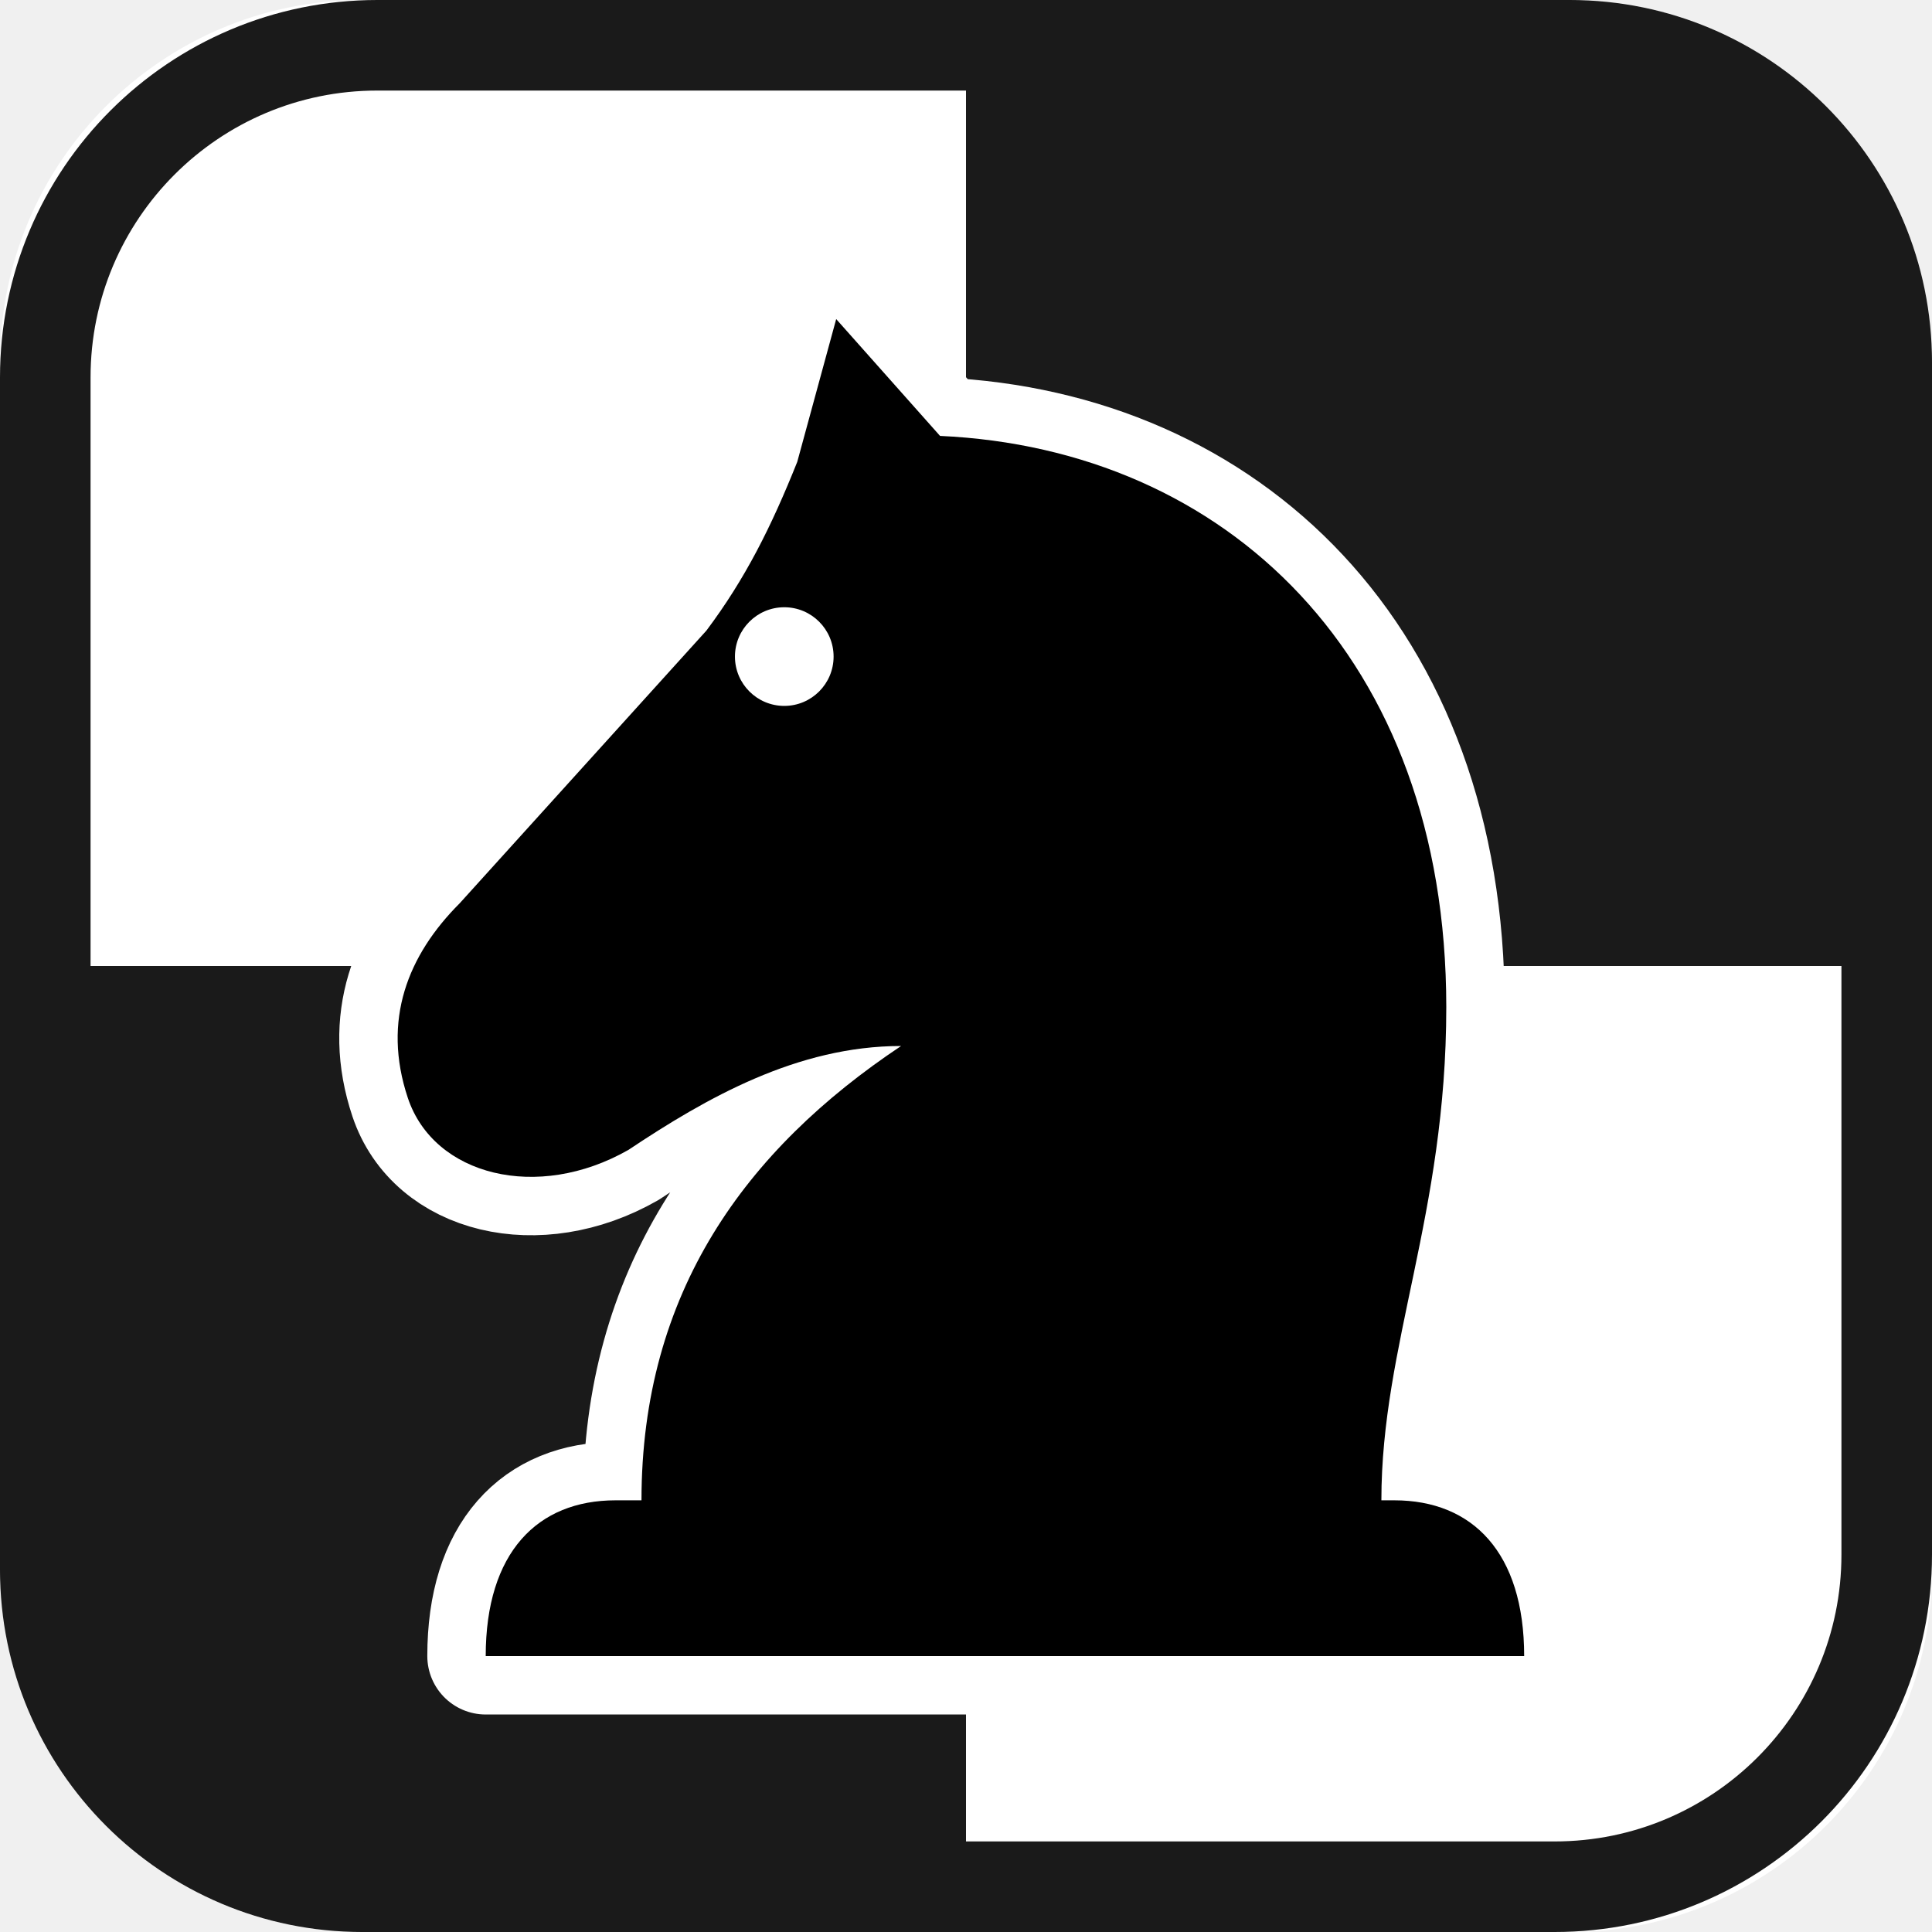
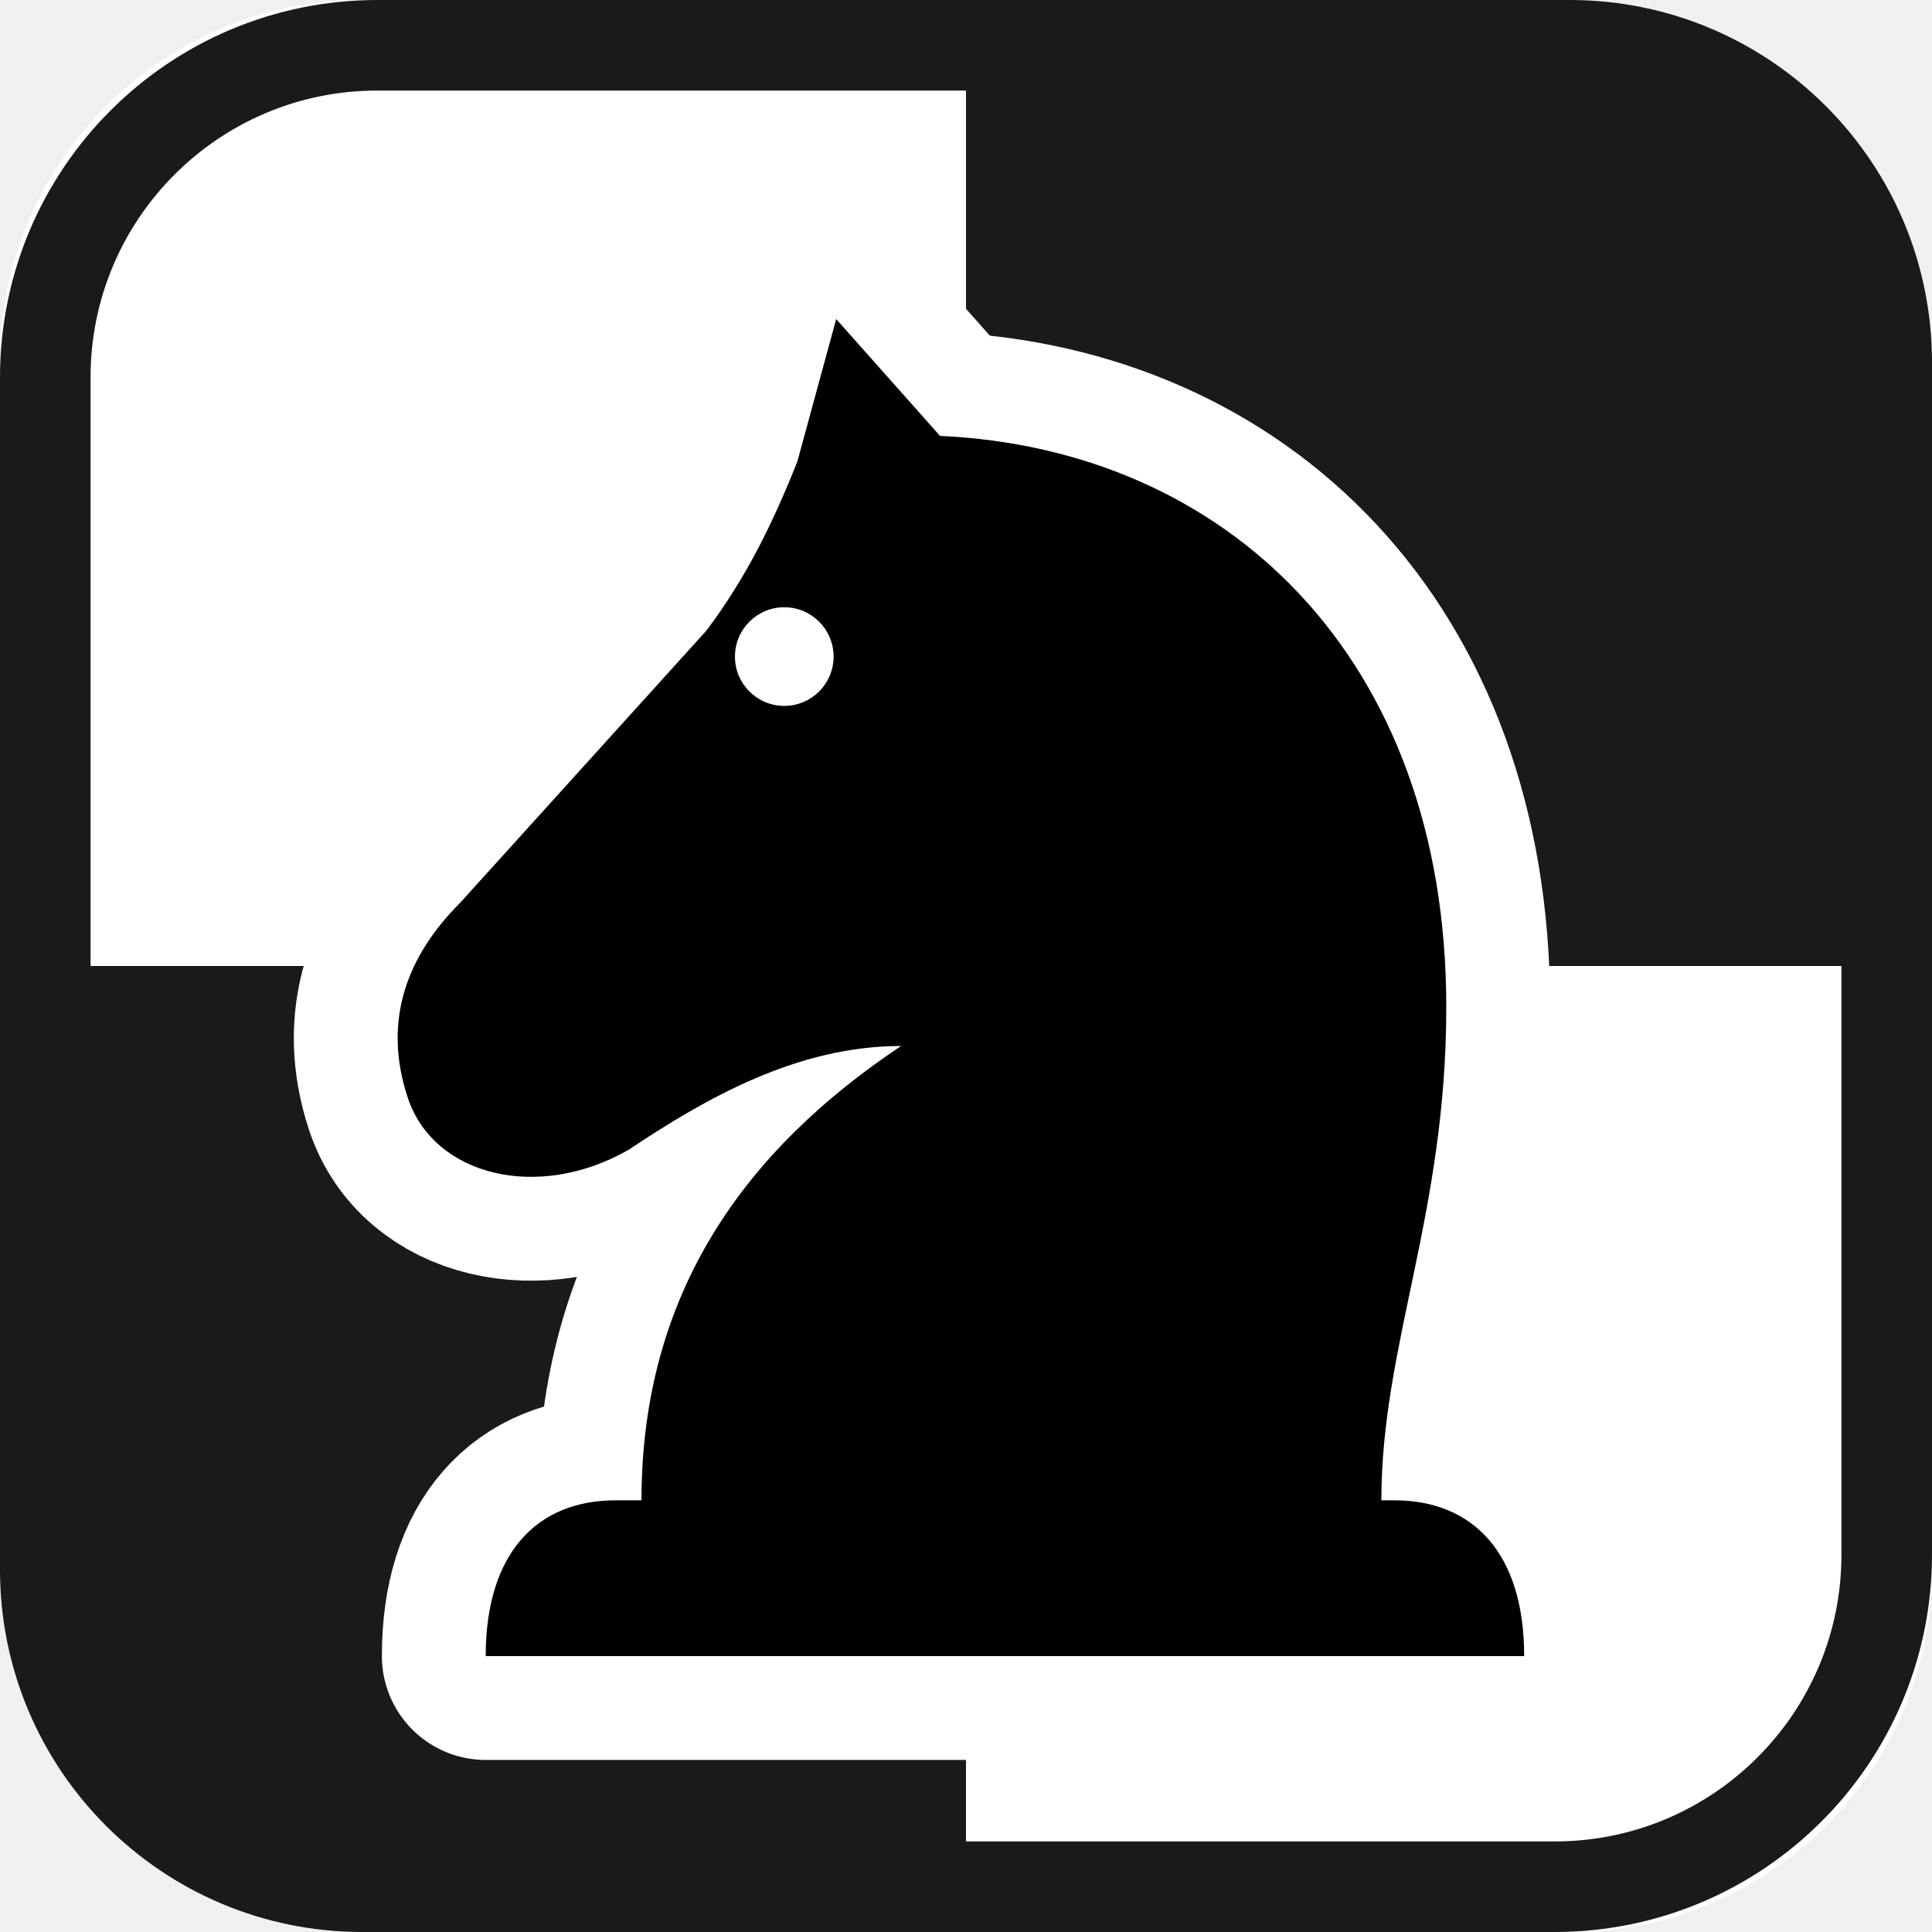
<svg xmlns="http://www.w3.org/2000/svg" viewBox="0 0 64 64">
  <defs>
    <clipPath id="tile">
      <rect width="64" height="64" rx="12" />
    </clipPath>
  </defs>
  <g clip-path="url(#tile)">
    <rect width="64" height="64" fill="#ffffff" />
    <path fill="#1a1a1a" d="M32 0h32v32H32zM0 32h32v32H0z" />
  </g>
  <rect x="1.5" y="1.5" width="61" height="61" rx="11" fill="none" stroke="#1a1a1a" stroke-width="3" />
-   <path transform="translate(32 32.5) scale(0.86) translate(-31.5 -31)" fill="#000000" fill-rule="evenodd" stroke="#ffffff" stroke-width="4.5" stroke-linejoin="round" paint-order="stroke" d="M19 51C19 43 23 37.5 29 33.5C25 33.5 21.5 35.5 18.5 37.5C15 39.5 11 38.5 10 35.5C9 32.5 10 30 12 28L21.5 17.5C23 15.5 24 13.5 25 11L26.5 5.5L30.5 10C41.5 10.5 50 18.5 50 32C50 40 47.5 45 47.5 51ZM13 57C13 53 15 51 18 51H48C51 51 53 53 53 57ZM22.6 18.5a1.9 1.9 0 1 0 3.8 0a1.9 1.9 0 1 0-3.8 0Z" />
+   <path transform="translate(32 32.5) scale(0.86) translate(-31.5 -31)" fill="#000000" fill-rule="evenodd" stroke="#ffffff" stroke-width="8" stroke-linejoin="round" paint-order="stroke" d="M19 51C19 43 23 37.5 29 33.5C25 33.5 21.5 35.5 18.5 37.5C15 39.5 11 38.5 10 35.5C9 32.5 10 30 12 28L21.5 17.5C23 15.5 24 13.5 25 11L26.5 5.5L30.5 10C41.5 10.5 50 18.5 50 32C50 40 47.5 45 47.5 51ZM13 57C13 53 15 51 18 51H48C51 51 53 53 53 57ZM22.6 18.5a1.9 1.9 0 1 0 3.8 0a1.9 1.9 0 1 0-3.8 0Z" />
</svg>
